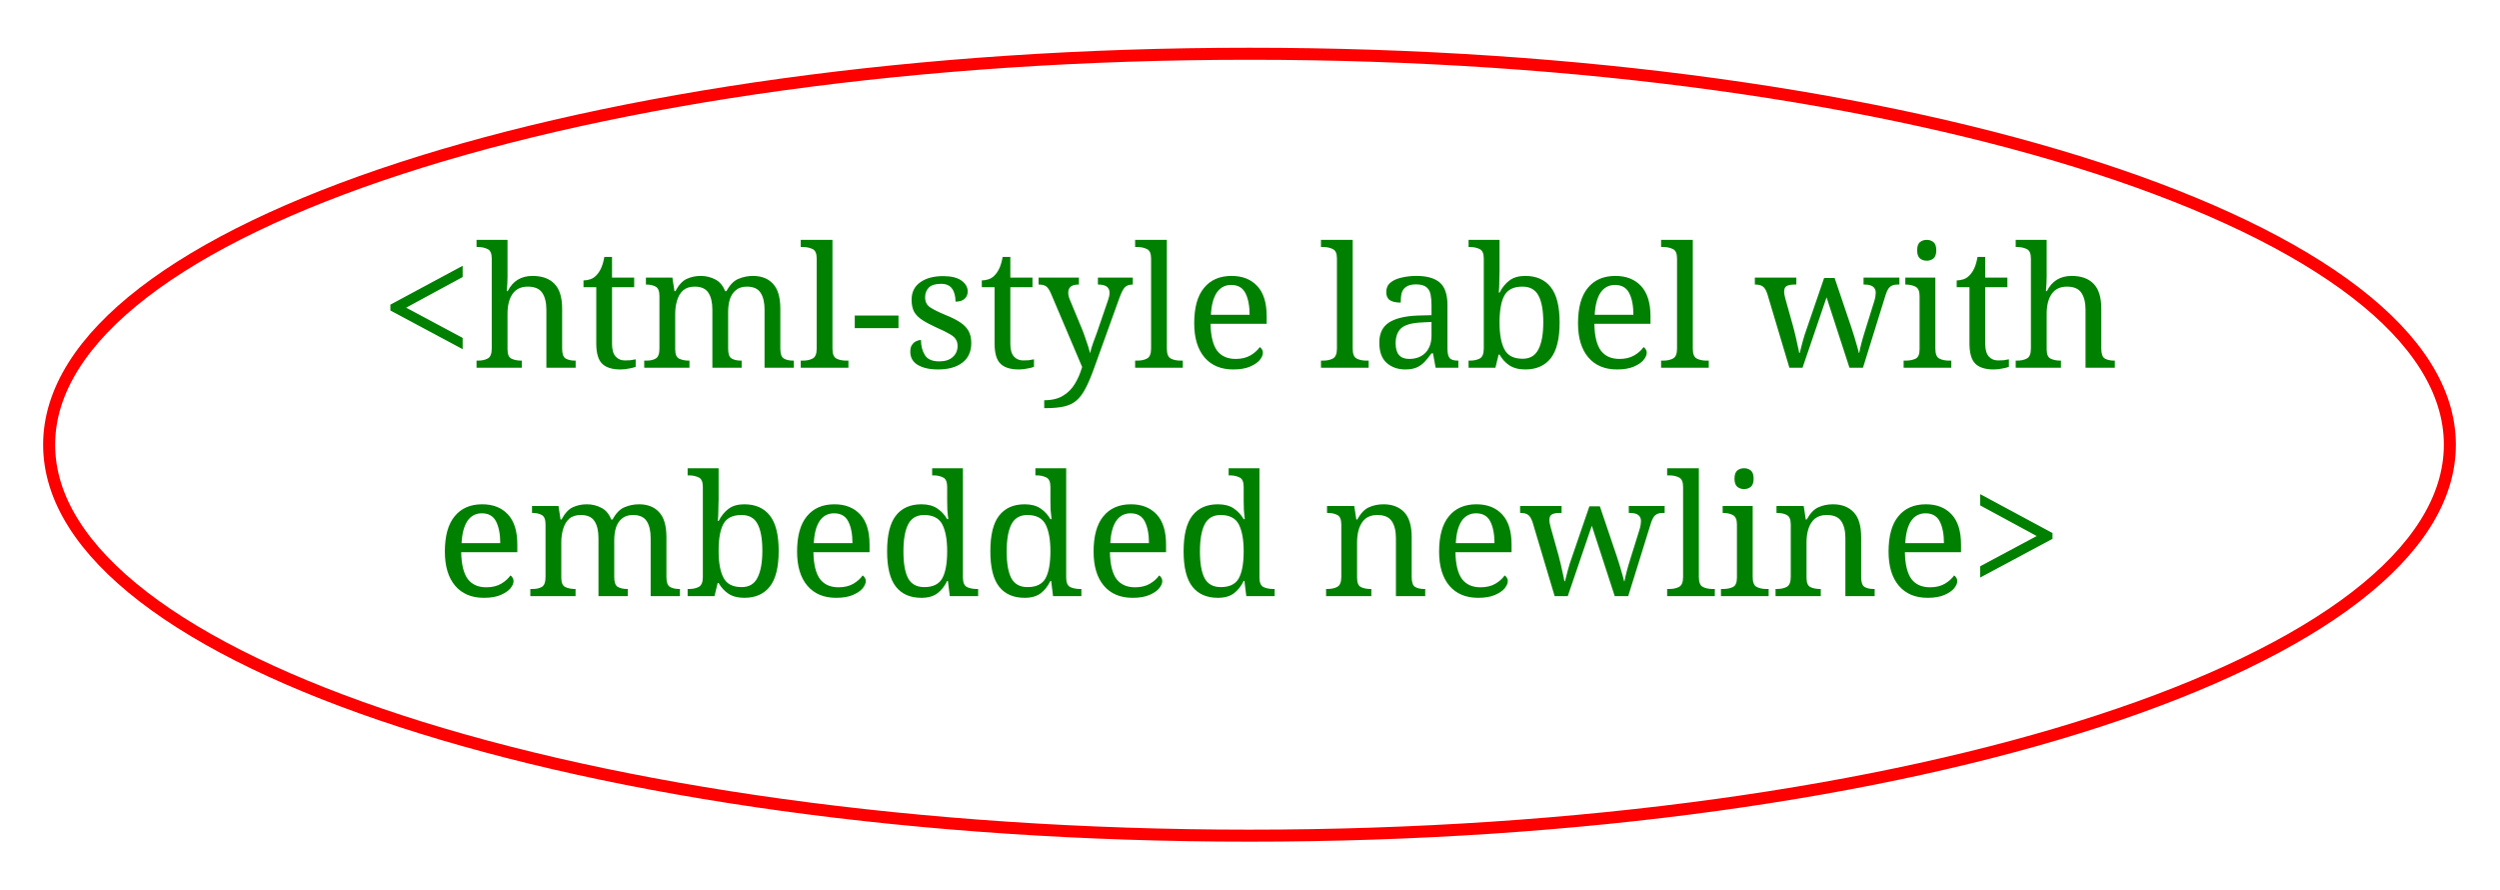
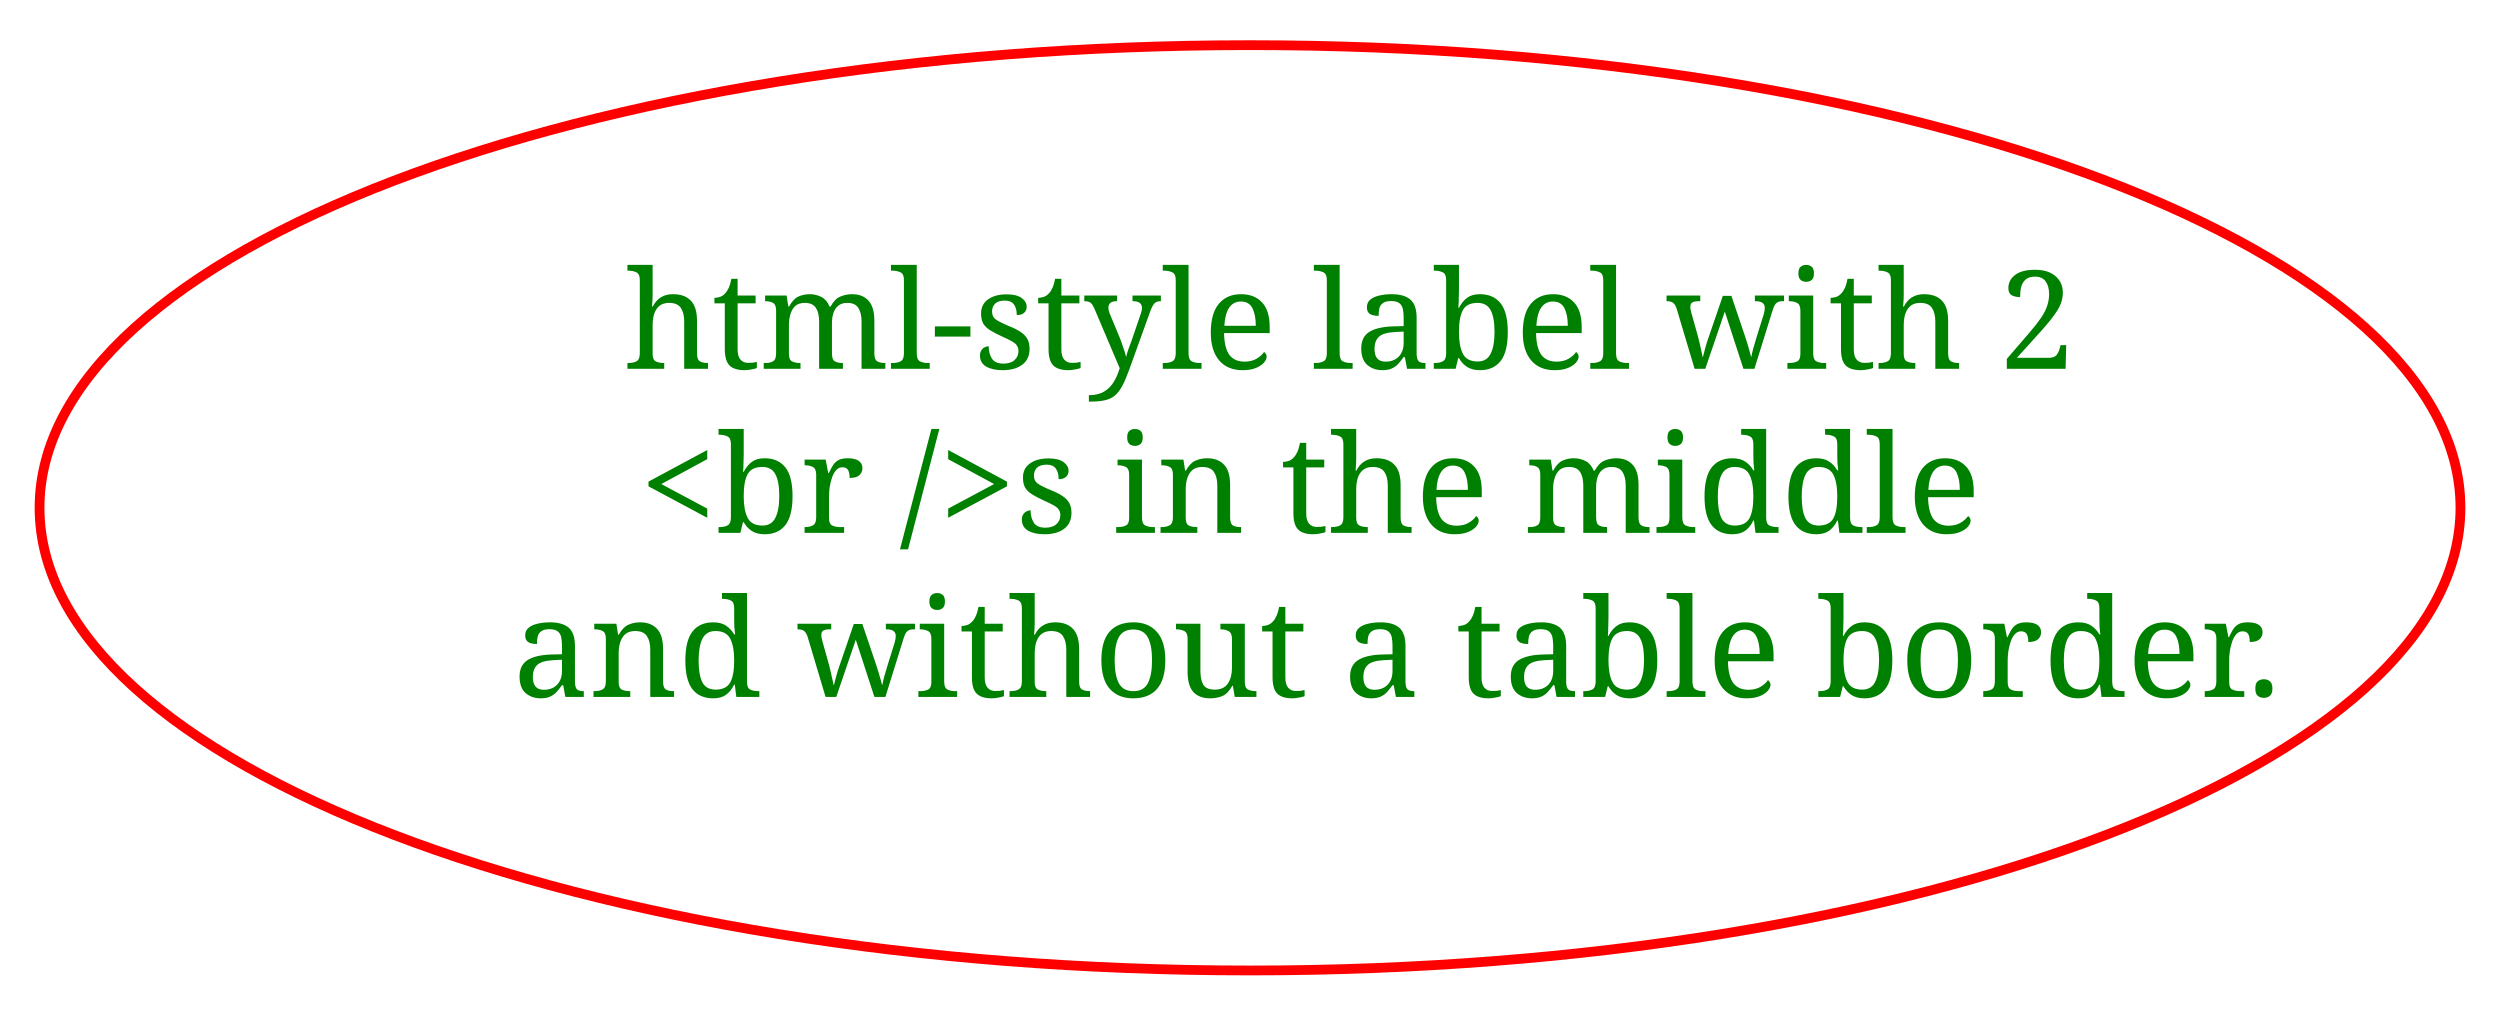
- <svg xmlns="http://www.w3.org/2000/svg" width="208pt" height="74pt" viewBox="0.00 0.00 208.00 74.00">
-   <g id="graph1" class="graph" transform="scale(1 1) rotate(0) translate(4 70)">
-     <polygon fill="white" stroke="white" points="-4,5 -4,-70 205,-70 205,5 -4,5" />
+ <svg xmlns="http://www.w3.org/2000/svg" width="256pt" height="104pt" viewBox="0.00 0.00 256.00 104.00">
+   <g id="graph1" class="graph" transform="scale(1 1) rotate(0) translate(4 100)">
+     <polygon fill="white" stroke="white" points="-4,5 -4,-100 253,-100 253,5 -4,5" />
    <g id="node1" class="node">
-       <ellipse fill="none" stroke="red" cx="100" cy="-33" rx="99.91" ry="32.527" />
-       <text text-anchor="middle" x="100" y="-39.4" font-family="Times Roman,serif" font-size="14.00" fill="green">&lt;html-style label with </text>
-       <text text-anchor="middle" x="100" y="-20.4" font-family="Times Roman,serif" font-size="14.00" fill="green"> embedded newline&gt;</text>
+       <ellipse fill="none" stroke="red" cx="124" cy="-48" rx="123.951" ry="47.376" />
+       <text text-anchor="start" x="60" y="-62.233" font-family="Times Roman,serif" font-size="14.00" fill="green">html-style label with 2 </text>
+       <text text-anchor="start" x="61.5" y="-45.433" font-family="Times Roman,serif" font-size="14.00" fill="green"> &lt;br /&gt;s in the middle </text>
+       <text text-anchor="start" x="48.5" y="-28.633" font-family="Times Roman,serif" font-size="14.00" fill="green"> and without a table border.</text>
    </g>
  </g>
</svg>
